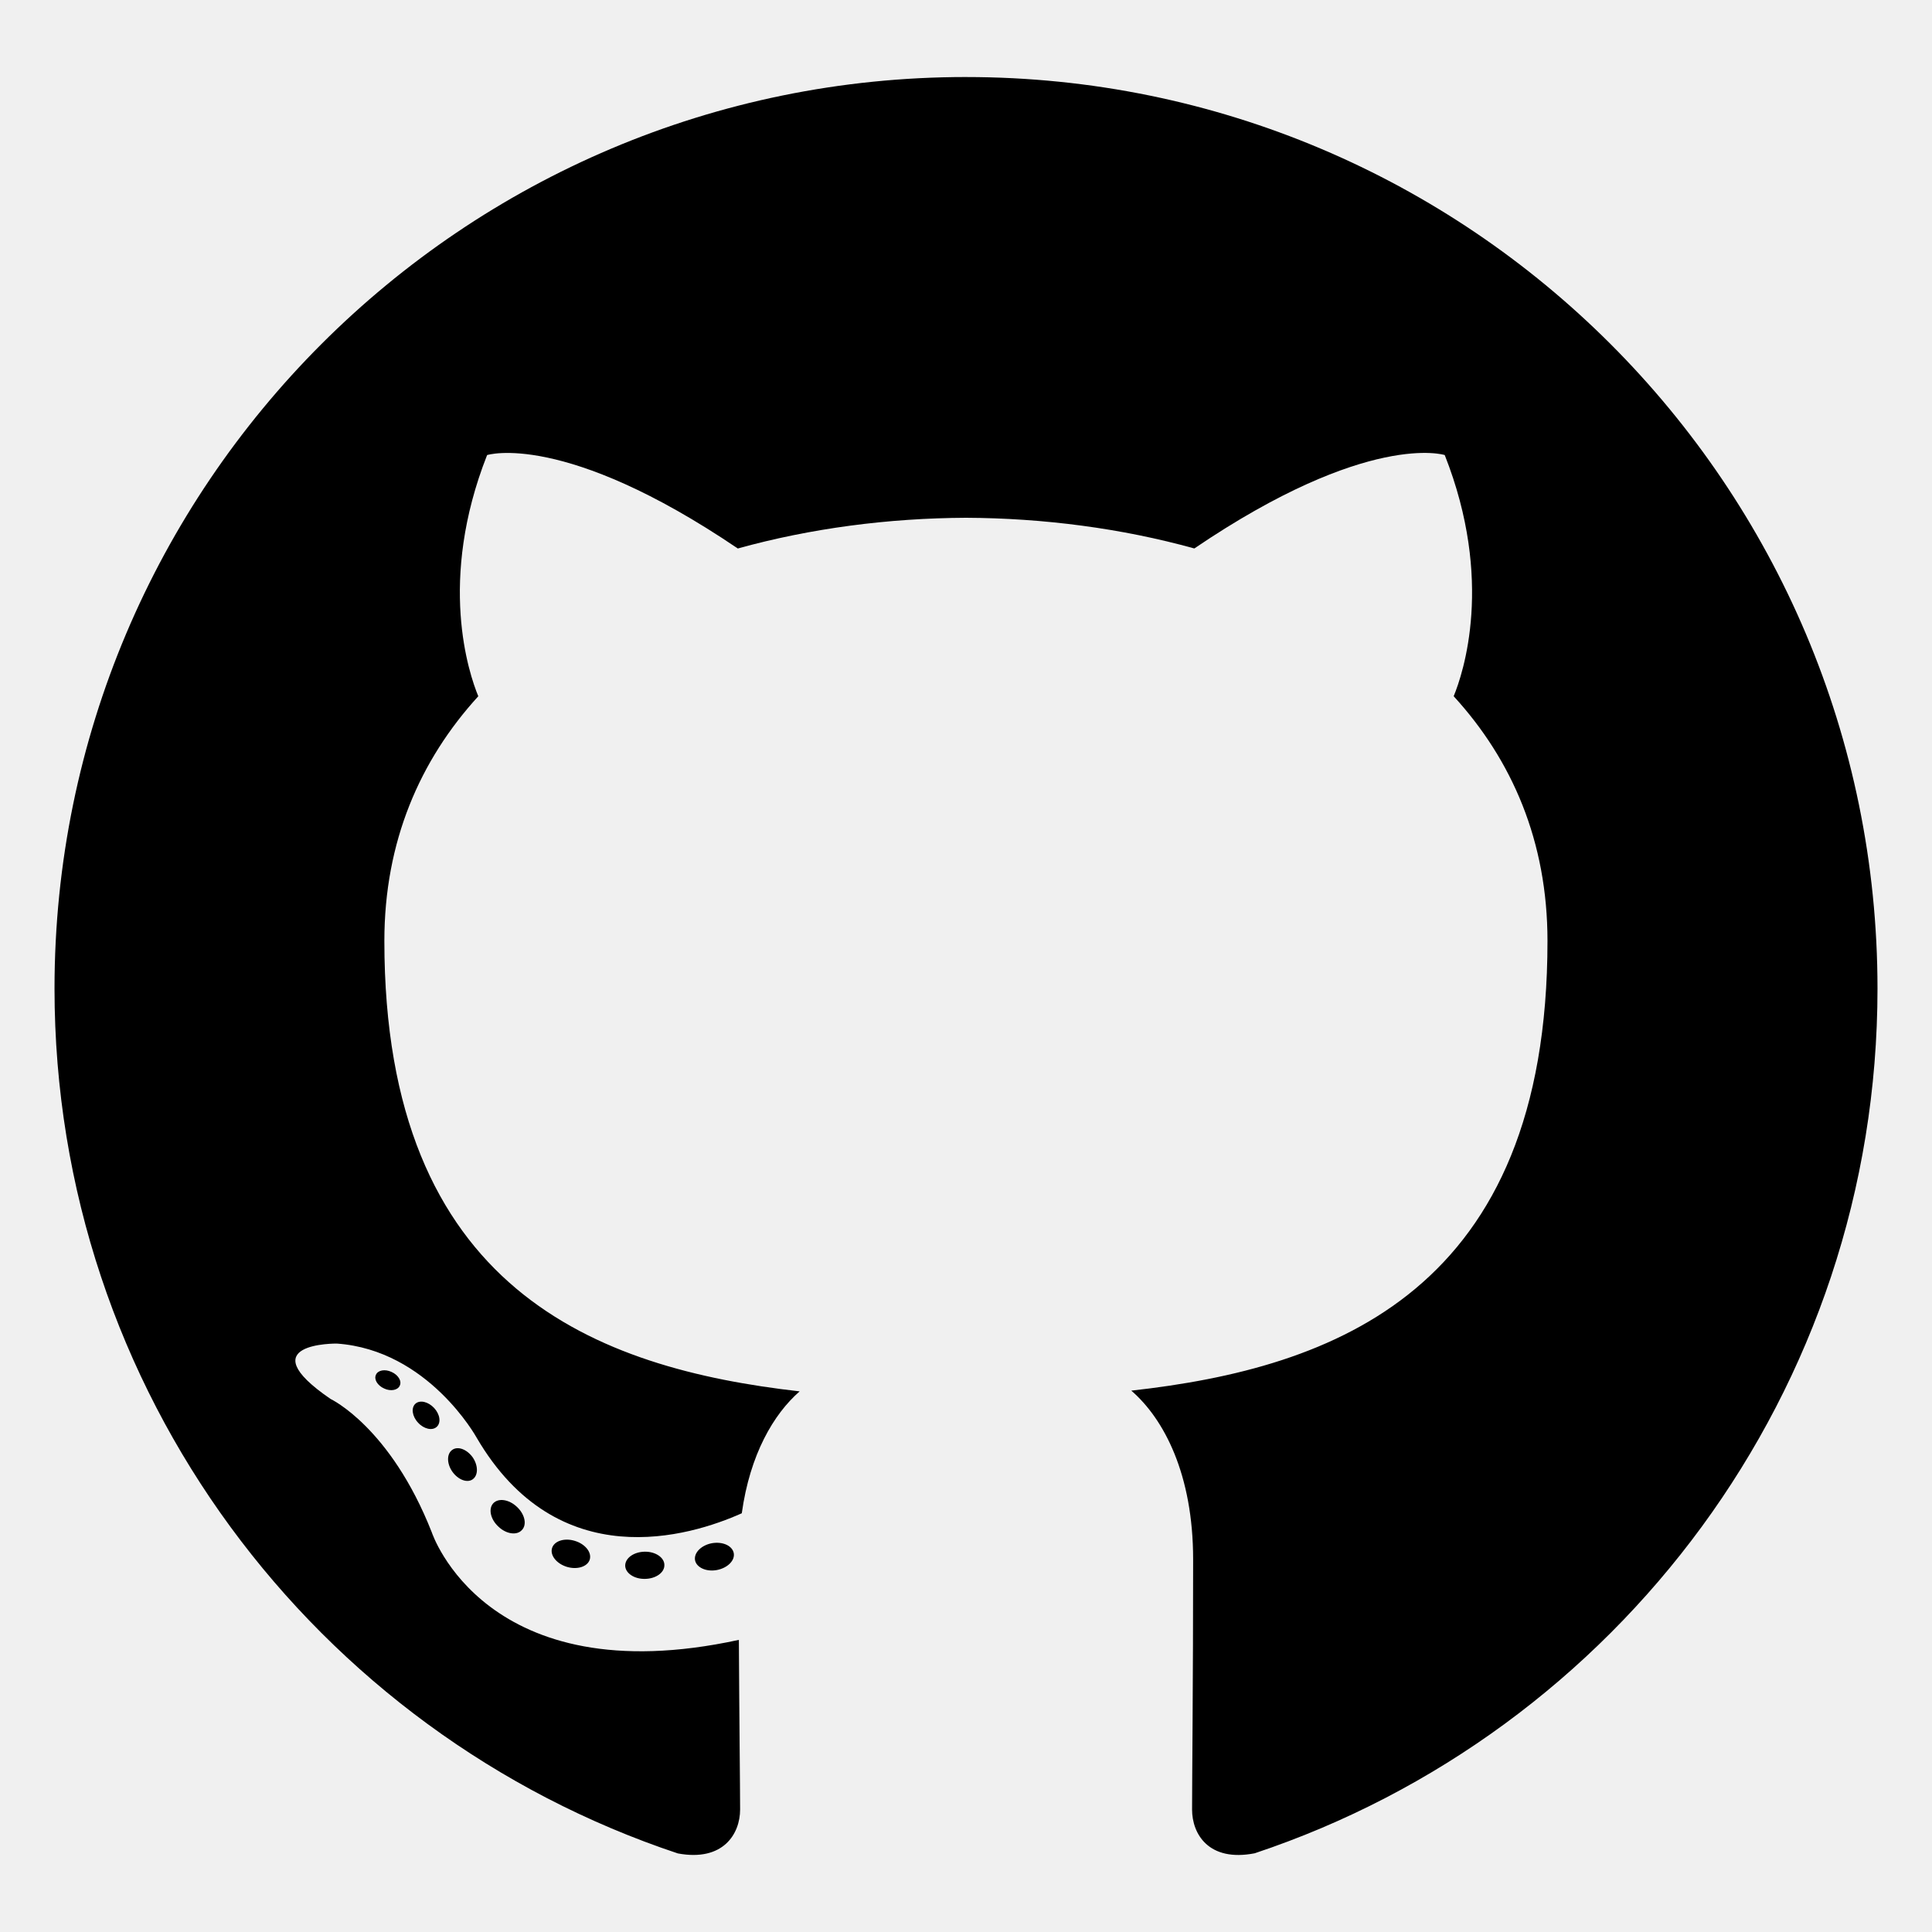
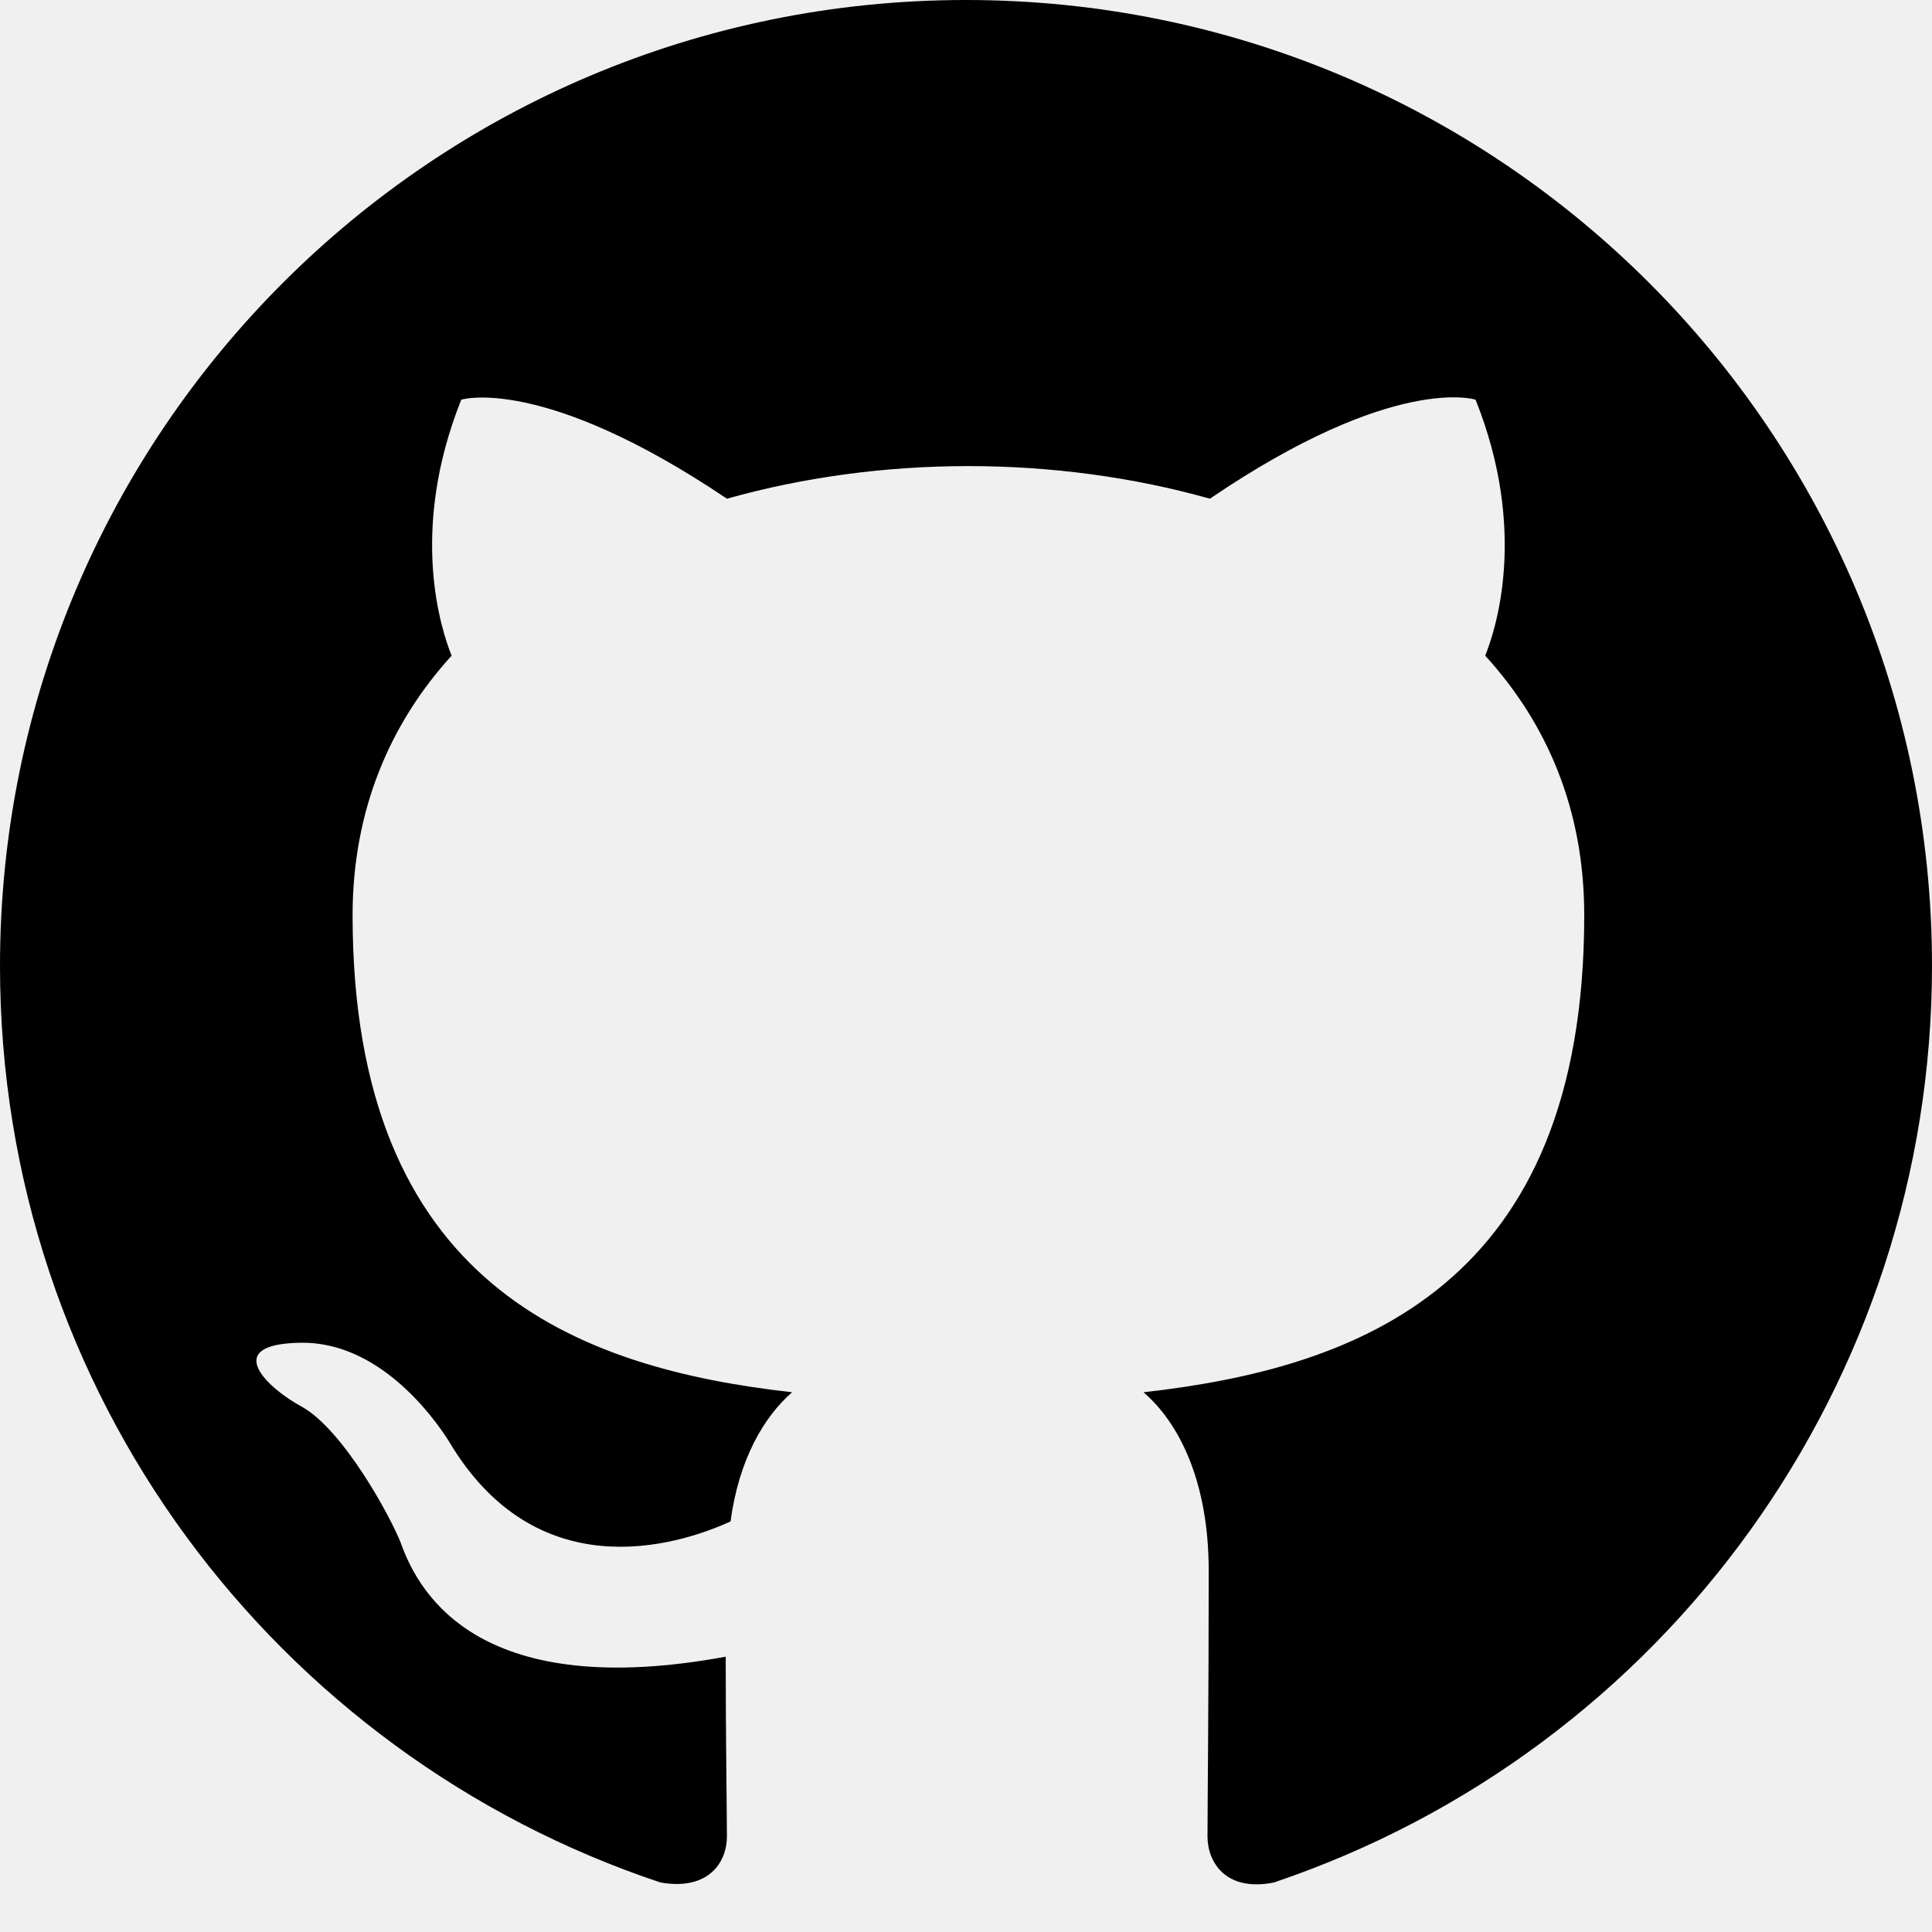
- <svg xmlns="http://www.w3.org/2000/svg" width="1em" height="1em" viewBox="0 0 128 128">
-   <g fill="fill-current">
-     <path fill-rule="evenodd" d="M64 5.103c-33.347 0-60.388 27.035-60.388 60.388c0 26.682 17.303 49.317 41.297 57.303c3.017.56 4.125-1.31 4.125-2.905c0-1.44-.056-6.197-.082-11.243c-16.8 3.653-20.345-7.125-20.345-7.125c-2.747-6.98-6.705-8.836-6.705-8.836c-5.48-3.748.413-3.67.413-3.67c6.063.425 9.257 6.223 9.257 6.223c5.386 9.23 14.127 6.562 17.573 5.02c.542-3.903 2.107-6.568 3.834-8.076c-13.413-1.525-27.514-6.704-27.514-29.843c0-6.593 2.36-11.98 6.223-16.21c-.628-1.52-2.695-7.662.584-15.98c0 0 5.07-1.623 16.61 6.19C53.7 35 58.867 34.327 64 34.304c5.13.023 10.3.694 15.127 2.033c11.526-7.813 16.59-6.19 16.59-6.19c3.287 8.317 1.22 14.46.593 15.98c3.872 4.23 6.215 9.617 6.215 16.21c0 23.194-14.127 28.3-27.574 29.796c2.167 1.874 4.097 5.55 4.097 11.183c0 8.08-.07 14.583-.07 16.572c0 1.607 1.088 3.49 4.148 2.897c23.98-7.994 41.263-30.622 41.263-57.294C124.388 32.14 97.35 5.104 64 5.104z" clip-rule="evenodd" />
-     <path d="M26.484 91.806c-.133.3-.605.39-1.035.185c-.44-.196-.685-.605-.543-.906c.13-.31.603-.395 1.04-.188c.44.197.69.61.537.91zm2.446 2.729c-.287.267-.85.143-1.232-.28c-.396-.42-.47-.983-.177-1.254c.298-.266.844-.14 1.24.28c.394.426.472.984.17 1.255zm2.382 3.477c-.37.258-.976.017-1.35-.52c-.37-.538-.37-1.183.01-1.44c.373-.258.97-.025 1.35.507c.368.545.368 1.19-.01 1.452zm3.261 3.361c-.33.365-1.036.267-1.552-.23c-.527-.487-.674-1.18-.343-1.544c.336-.366 1.045-.264 1.564.23c.527.486.686 1.18.333 1.543zm4.5 1.951c-.147.473-.825.688-1.51.486c-.683-.207-1.13-.76-.99-1.238c.14-.477.823-.7 1.512-.485c.683.206 1.13.756.988 1.237zm4.943.361c.017.498-.563.91-1.28.92c-.723.017-1.308-.387-1.315-.877c0-.503.568-.91 1.29-.924c.717-.013 1.306.387 1.306.88zm4.598-.782c.086.485-.413.984-1.126 1.117c-.7.13-1.35-.172-1.44-.653c-.086-.498.422-.997 1.122-1.126c.714-.123 1.354.17 1.444.663zm0 0" />
+ <svg xmlns="http://www.w3.org/2000/svg" width="1em" height="1em" viewBox="0 0 24 24">
+   <g fill="none">
+     <g clip-path="url(#akarIconsGithubFill0)">
+       <path fill="currentColor" fill-rule="evenodd" d="M12 0C5.37 0 0 5.37 0 12c0 5.31 3.435 9.795 8.205 11.385c.6.105.825-.255.825-.57c0-.285-.015-1.23-.015-2.235c-3.015.555-3.795-.735-4.035-1.41c-.135-.345-.72-1.41-1.23-1.695c-.42-.225-1.02-.78-.015-.795c.945-.015 1.62.87 1.845 1.23c1.08 1.815 2.805 1.305 3.495.99c.105-.78.42-1.305.765-1.605c-2.67-.3-5.46-1.335-5.46-5.925c0-1.305.465-2.385 1.23-3.225c-.12-.3-.54-1.53.12-3.18c0 0 1.005-.315 3.3 1.23c.96-.27 1.98-.405 3-.405s2.04.135 3 .405c2.295-1.56 3.3-1.23 3.3-1.23c.66 1.65.24 2.88.12 3.18c.765.84 1.23 1.905 1.23 3.225c0 4.605-2.805 5.625-5.475 5.925c.435.375.81 1.095.81 2.22c0 1.605-.015 2.895-.015 3.3c0 .315.225.69.825.57A12.02 12.02 0 0 0 24 12c0-6.63-5.37-12-12-12Z" clip-rule="evenodd" />
+     </g>
+     <defs>
+       <clipPath id="akarIconsGithubFill0">
+         <path fill="#fff" d="M0 0h24v24H0z" />
+       </clipPath>
+     </defs>
  </g>
</svg>
